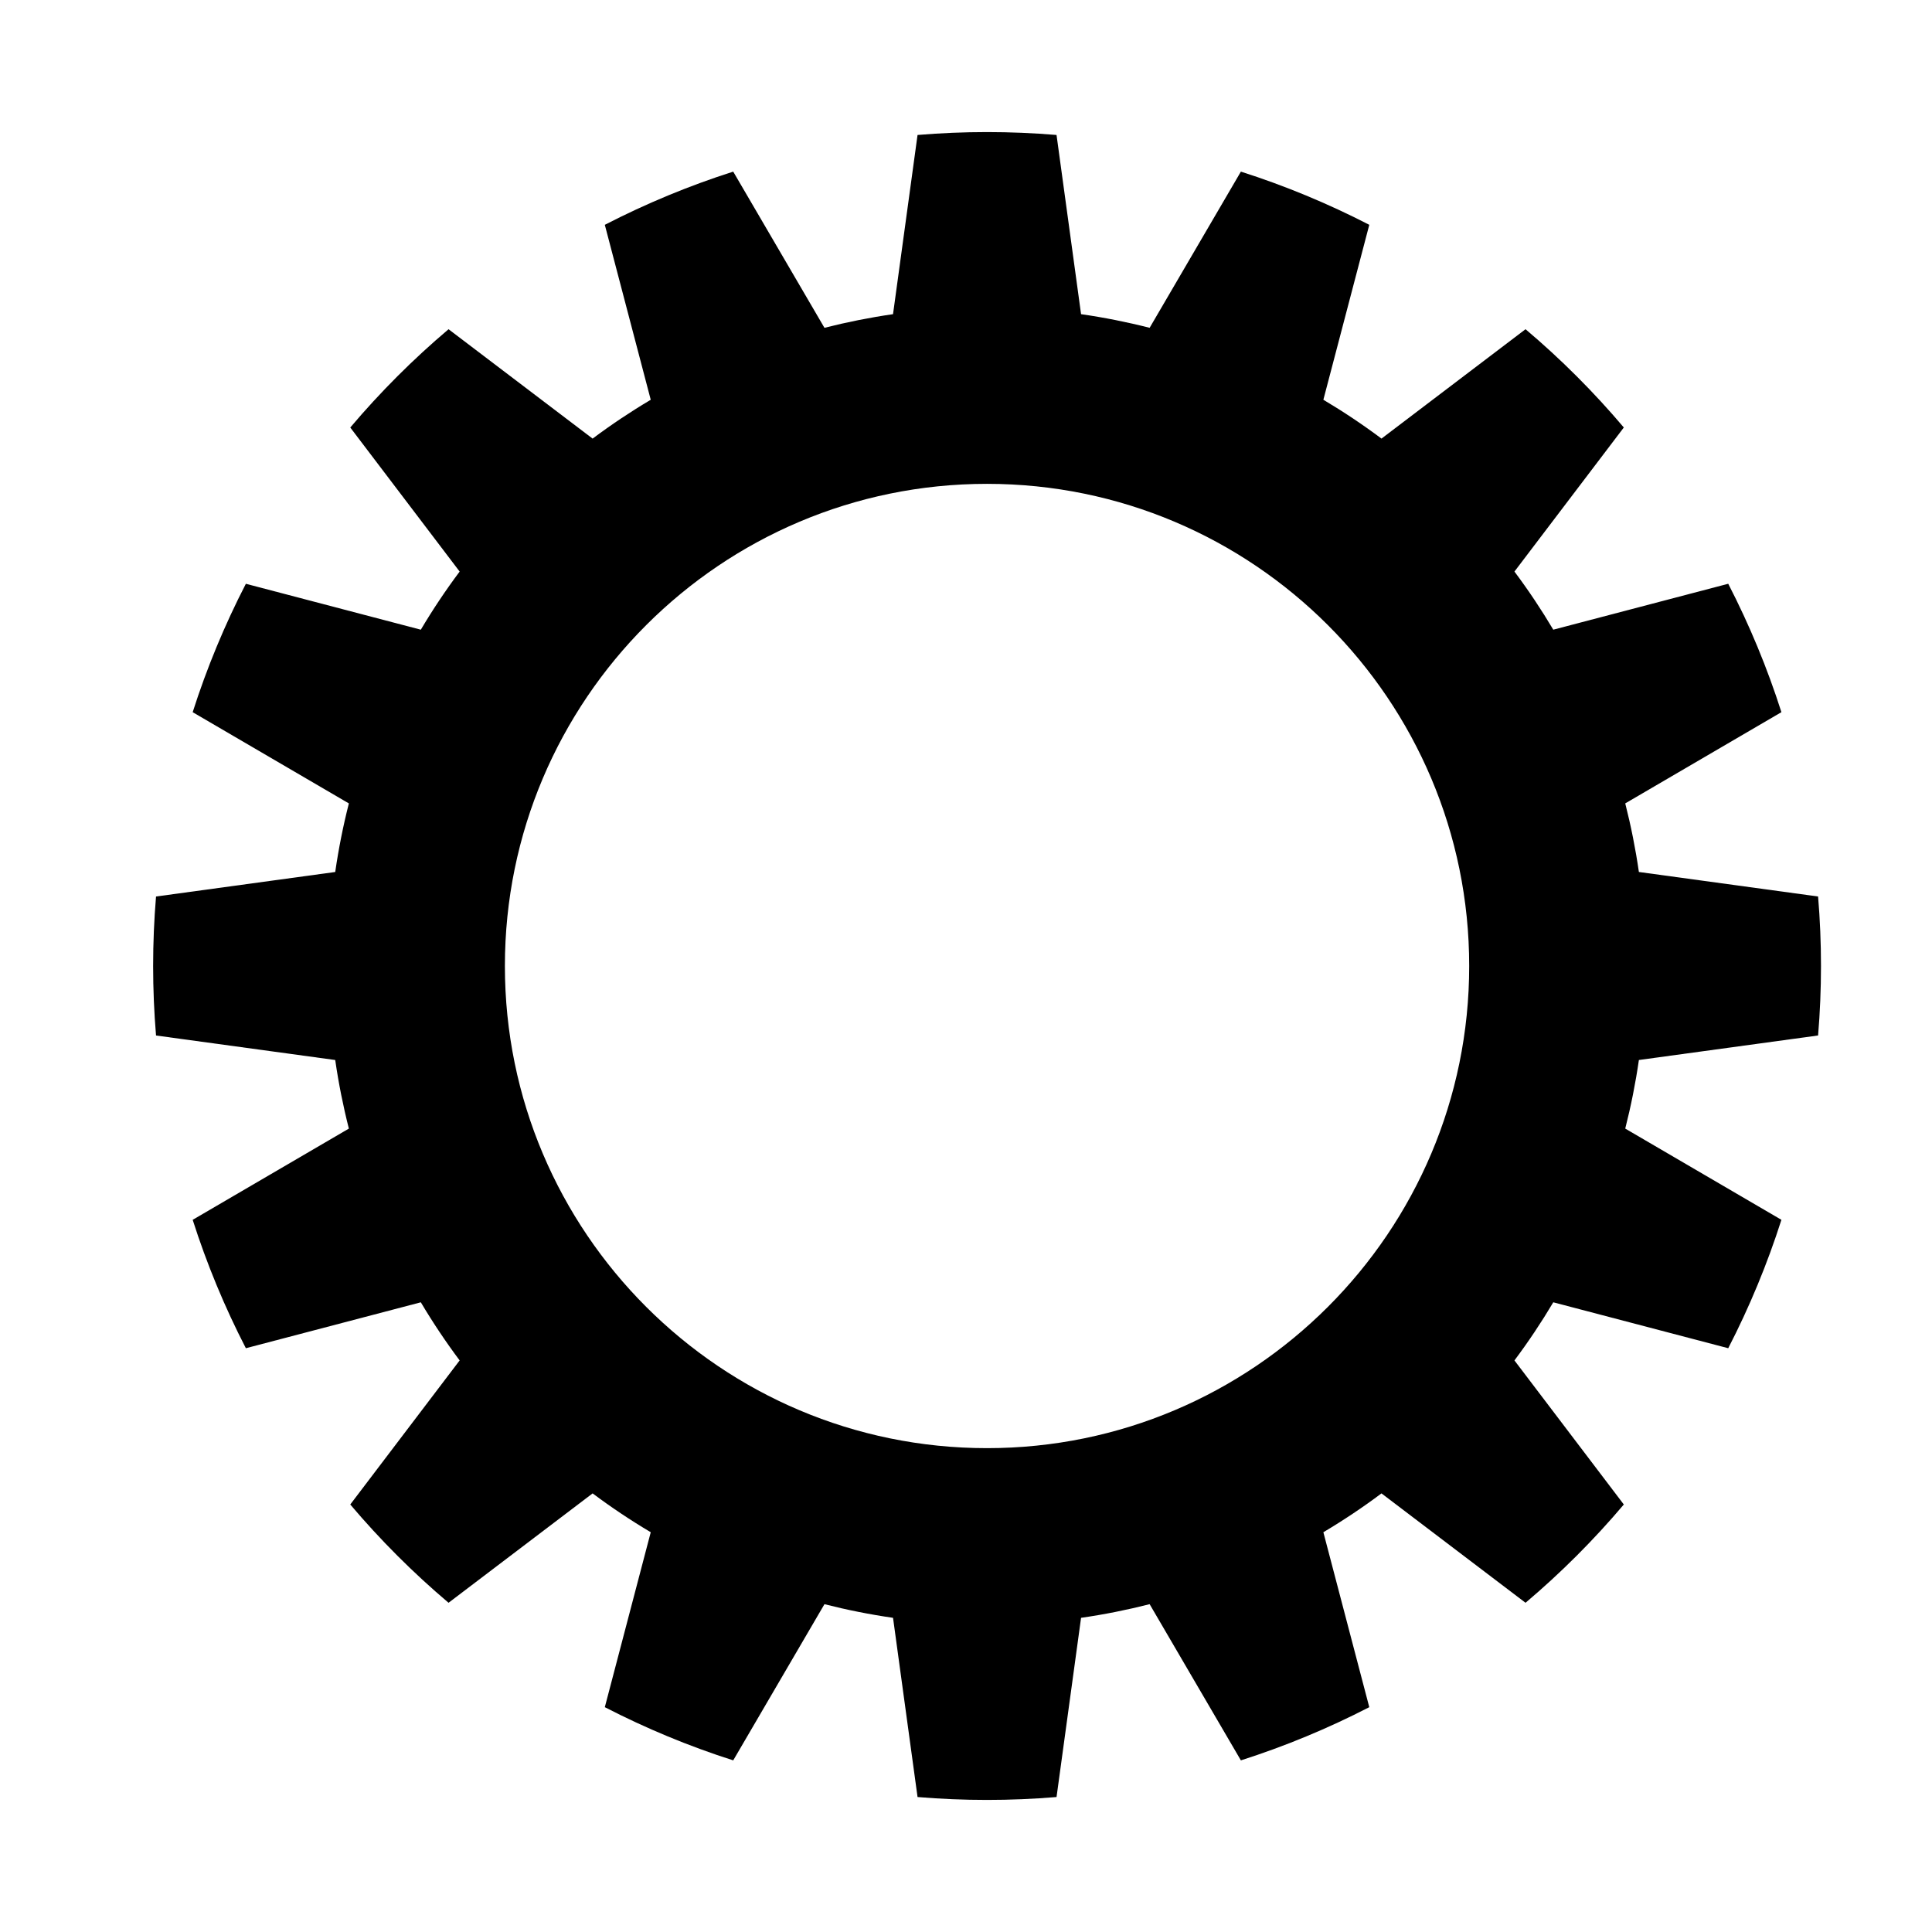
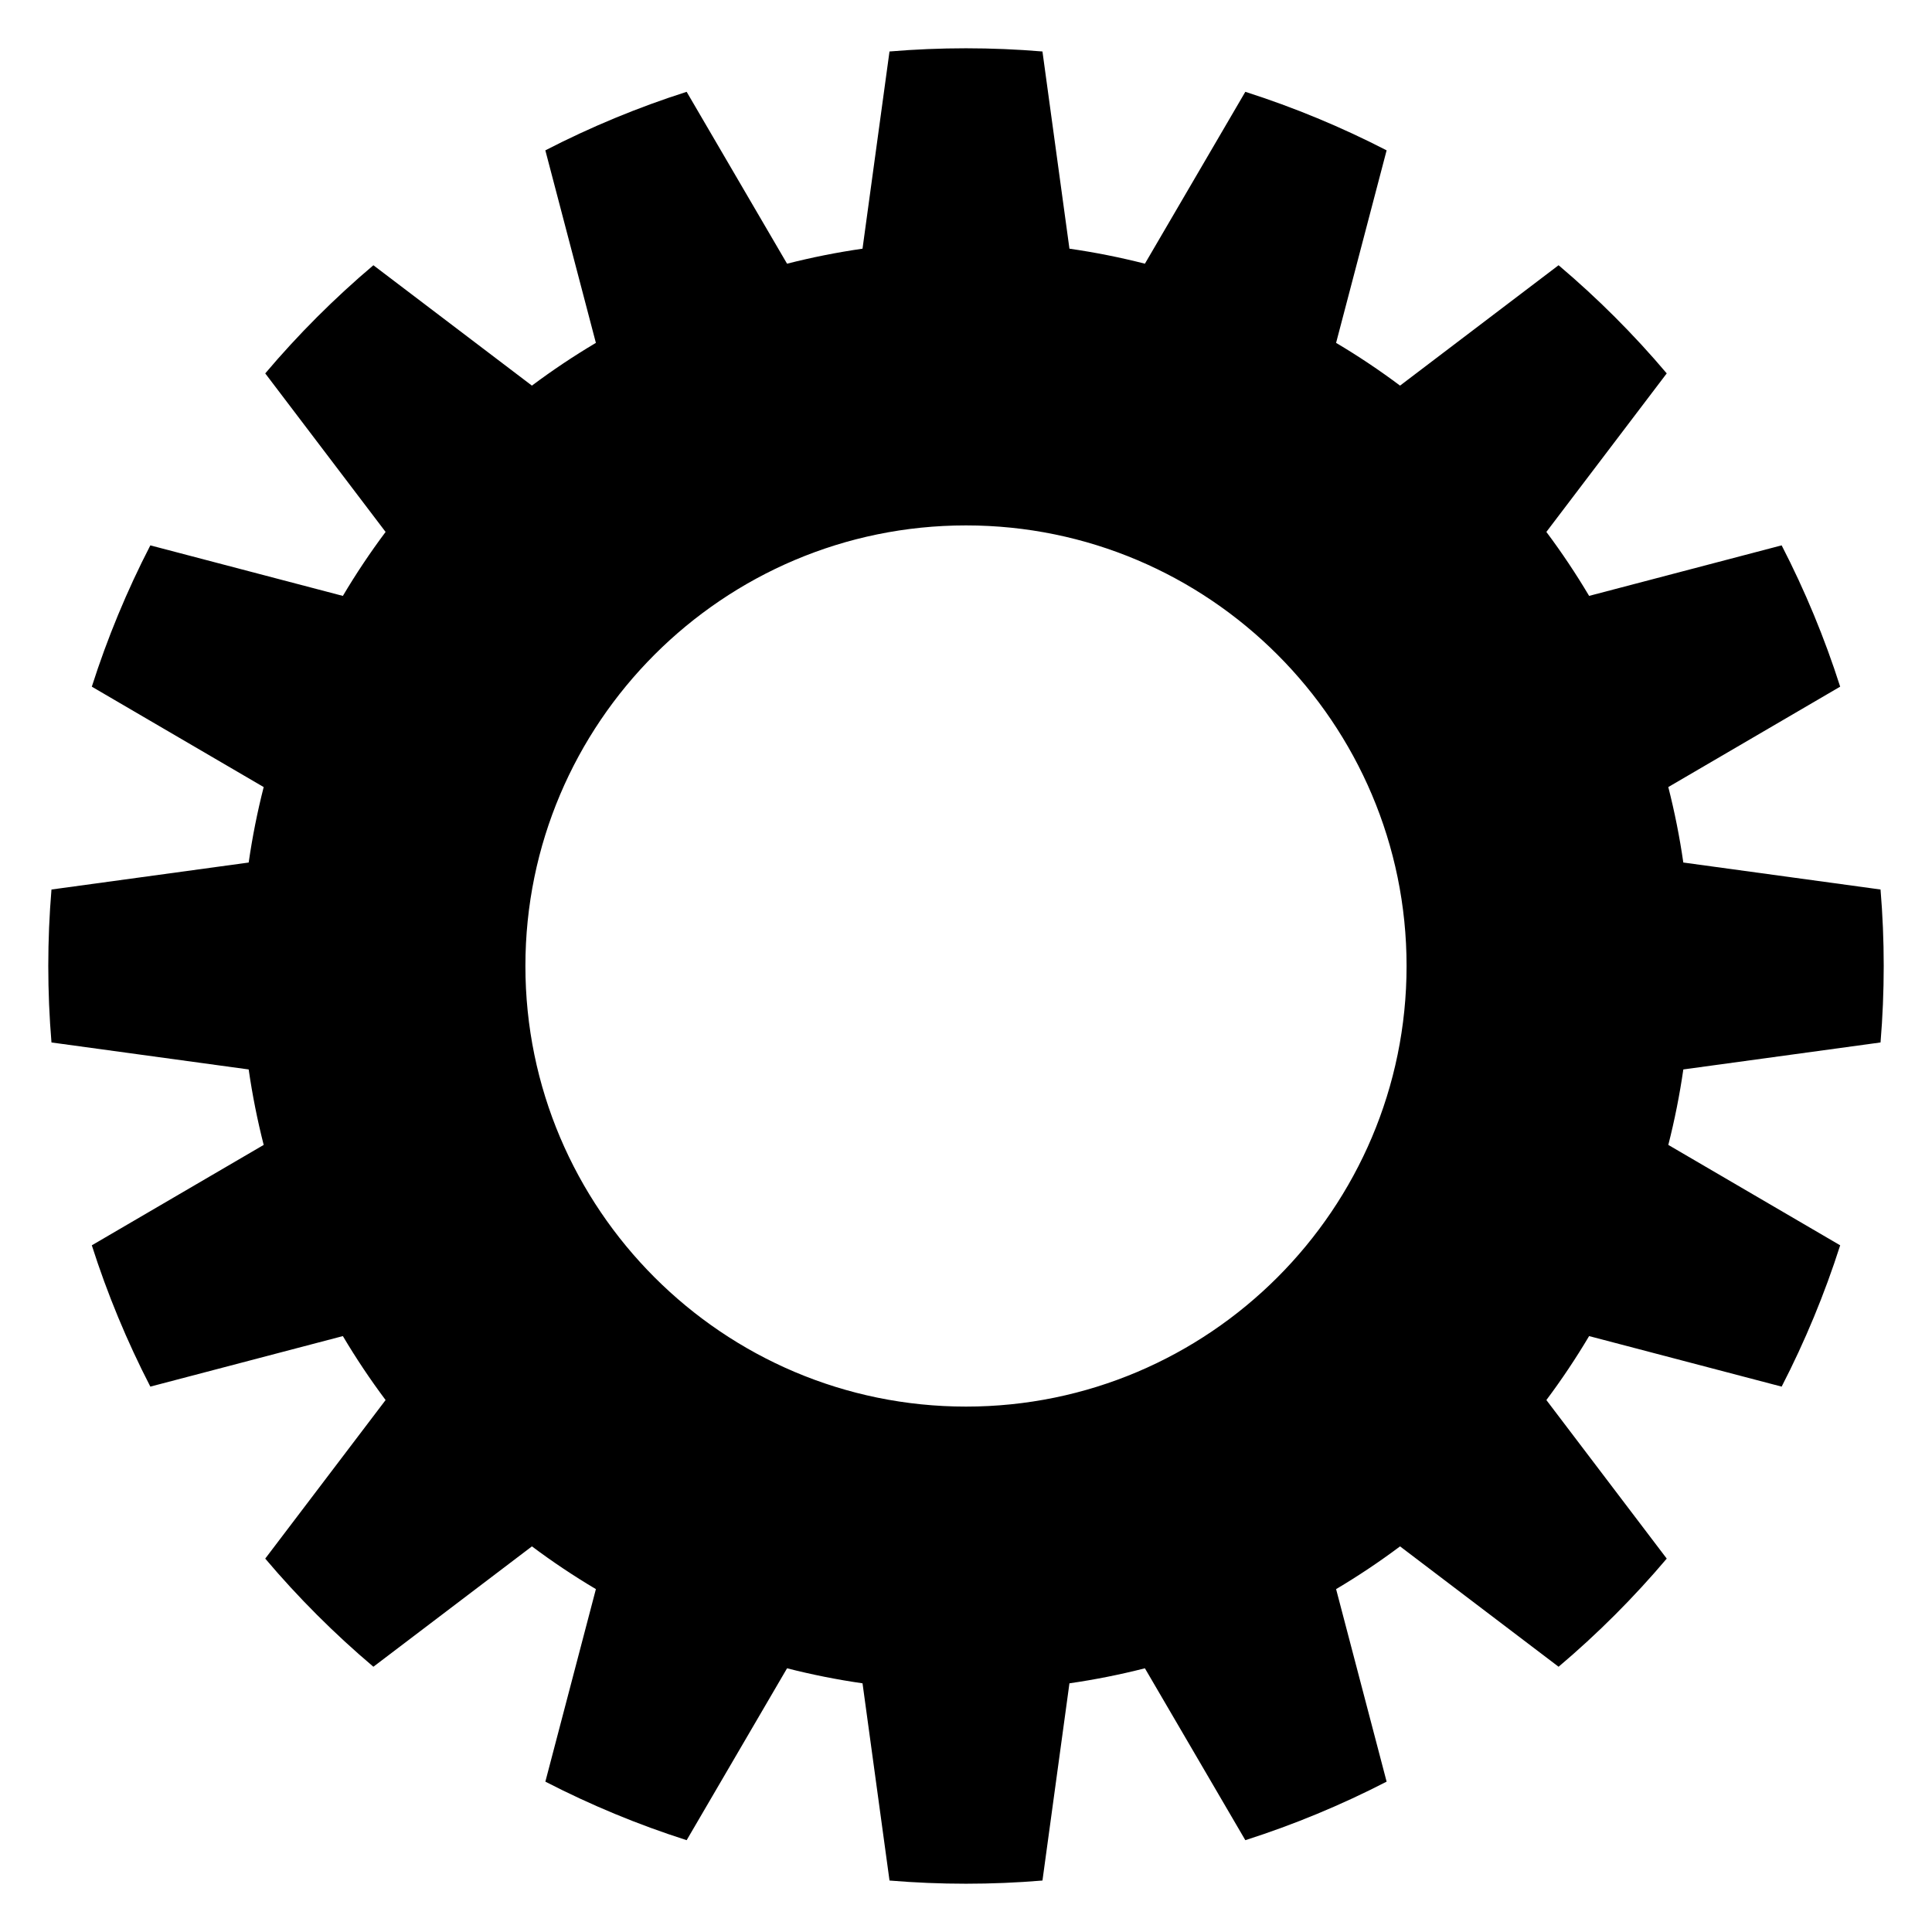
- <svg xmlns="http://www.w3.org/2000/svg" version="1.1" id="Layer_1" x="0px" y="0px" width="283.46px" height="283.46px" viewBox="0 0 283.46 283.46" enable-background="new 0 0 283.46 283.46" xml:space="preserve">
-   <path d="M155.013,19.803c-6.785-0.567-13.606-0.567-20.392,0l-3.598,26.292c-3.386,0.488-6.744,1.158-10.061,2.001l-13.386-22.915  c-6.487,2.071-12.789,4.684-18.839,7.804l6.738,25.668c-2.942,1.747-5.79,3.648-8.528,5.698L65.811,48.304  c-5.198,4.398-10.021,9.221-14.419,14.419L67.439,83.86c-2.05,2.739-3.951,5.586-5.697,8.528l-25.668-6.737  c-3.123,6.051-5.732,12.354-7.804,18.839l22.915,13.386c-0.846,3.317-1.513,6.675-2.001,10.061l-26.292,3.598  c-0.567,6.786-0.567,13.606,0,20.391l26.292,3.598c0.488,3.387,1.156,6.744,2.001,10.062L28.27,178.97  c2.072,6.484,4.682,12.788,7.804,18.839l25.668-6.737c1.746,2.941,3.647,5.789,5.697,8.527l-16.048,21.138  c4.398,5.198,9.221,10.021,14.419,14.419l21.138-16.048c2.738,2.05,5.586,3.951,8.528,5.698l-6.738,25.668  c6.051,3.12,12.352,5.732,18.839,7.804l13.386-22.915c3.316,0.844,6.674,1.514,10.061,2.002l3.598,26.293  c6.786,0.566,13.606,0.566,20.392,0l3.598-26.293c3.387-0.488,6.744-1.158,10.061-2.002l13.387,22.915  c6.484-2.071,12.785-4.684,18.839-7.804l-6.737-25.668c2.941-1.747,5.789-3.648,8.527-5.698l21.135,16.048  c5.201-4.397,10.023-9.221,14.42-14.419l-16.047-21.138c2.049-2.738,3.951-5.586,5.698-8.527l25.669,6.737  c3.119-6.051,5.729-12.354,7.803-18.839l-22.914-13.386c0.844-3.317,1.514-6.675,2.002-10.062l26.292-3.598  c0.567-6.785,0.567-13.605,0-20.391l-26.292-3.598c-0.488-3.386-1.158-6.744-2.002-10.061l22.914-13.386  c-2.072-6.484-4.684-12.788-7.803-18.839l-25.669,6.737c-1.747-2.941-3.649-5.789-5.698-8.528l16.047-21.137  c-4.396-5.198-9.219-10.021-14.42-14.419l-21.135,16.048c-2.738-2.05-5.586-3.951-8.527-5.698l6.737-25.668  c-6.054-3.12-12.354-5.732-18.839-7.804l-13.387,22.915c-3.316-0.844-6.674-1.513-10.061-2.001L155.013,19.803z M144.818,70.989  c39.041,0,70.74,31.697,70.74,70.741c0,39.043-31.699,70.74-70.74,70.74c-39.043,0-70.741-31.697-70.741-70.74  C74.077,102.687,105.774,70.989,144.818,70.989z" />
+ <svg xmlns="http://www.w3.org/2000/svg" version="1.1" id="Layer_1" x="0px" y="0px" width="283.46px" height="283.46px" viewBox="0 0 283.46 283.46" style="enable-background:new 0 0 283.46 283.46;" xml:space="preserve">
+   <g id="Layer_3">
+ </g>
+   <g id="Layer_4">
+     <g>
+       <path d="M275.909,152.948c0.623-7.466,0.623-14.972,0-22.441l-28.936-3.959c-0.535-3.727-1.274-7.422-2.203-11.072l25.217-14.731    c-2.28-7.135-5.154-14.072-8.587-20.731l-28.248,7.414c-1.922-3.237-4.016-6.371-6.271-9.385l17.659-23.26    c-4.837-5.721-10.145-11.028-15.869-15.868l-23.258,17.662c-3.014-2.256-6.147-4.348-9.384-6.271l7.414-28.247    c-6.662-3.434-13.596-6.308-20.731-8.588L167.98,38.688c-3.649-0.929-7.344-1.666-11.073-2.202l-3.96-28.933    c-7.467-0.625-14.973-0.625-22.441,0l-3.959,28.934c-3.726,0.537-7.422,1.274-11.072,2.202l-14.731-25.217    c-7.139,2.279-14.074,5.154-20.732,8.587l7.415,28.247c-3.237,1.923-6.372,4.015-9.385,6.271L54.783,38.917    c-5.72,4.84-11.028,10.147-15.868,15.868l17.659,23.26c-2.255,3.015-4.348,6.147-6.269,9.385l-28.247-7.414    c-3.437,6.659-6.308,13.595-8.588,20.731l25.218,14.731c-0.931,3.65-1.666,7.346-2.202,11.072l-28.934,3.959    c-0.624,7.467-0.624,14.973,0,22.44l28.934,3.959c0.537,3.729,1.272,7.422,2.202,11.072L13.47,182.711    c2.28,7.137,5.153,14.072,8.588,20.732l28.247-7.414c1.921,3.236,4.014,6.37,6.269,9.384l-17.66,23.262    c4.84,5.72,10.147,11.027,15.868,15.867l23.262-17.66c3.013,2.256,6.147,4.349,9.385,6.271L80.014,261.4    c6.659,3.434,13.593,6.309,20.732,8.588l14.73-25.218c3.649,0.929,7.345,1.666,11.072,2.203l3.96,28.936    c7.468,0.623,14.973,0.623,22.44,0l3.959-28.936c3.729-0.537,7.422-1.274,11.072-2.203l14.733,25.218    c7.135-2.279,14.069-5.155,20.731-8.588l-7.413-28.247c3.235-1.922,6.37-4.015,9.383-6.271l23.26,17.66    c5.723-4.838,11.029-10.147,15.868-15.867l-17.659-23.262c2.255-3.014,4.348-6.147,6.27-9.384l28.248,7.414    c3.433-6.66,6.306-13.596,8.588-20.732l-25.216-14.731c0.928-3.649,1.667-7.347,2.203-11.073L275.909,152.948z M141.729,206.373    c-35.644,0-64.643-29-64.643-64.643c0-35.645,28.999-64.643,64.643-64.643s64.641,28.999,64.641,64.643    C206.37,177.375,177.373,206.373,141.729,206.373z" />
+     </g>
+   </g>
</svg>
